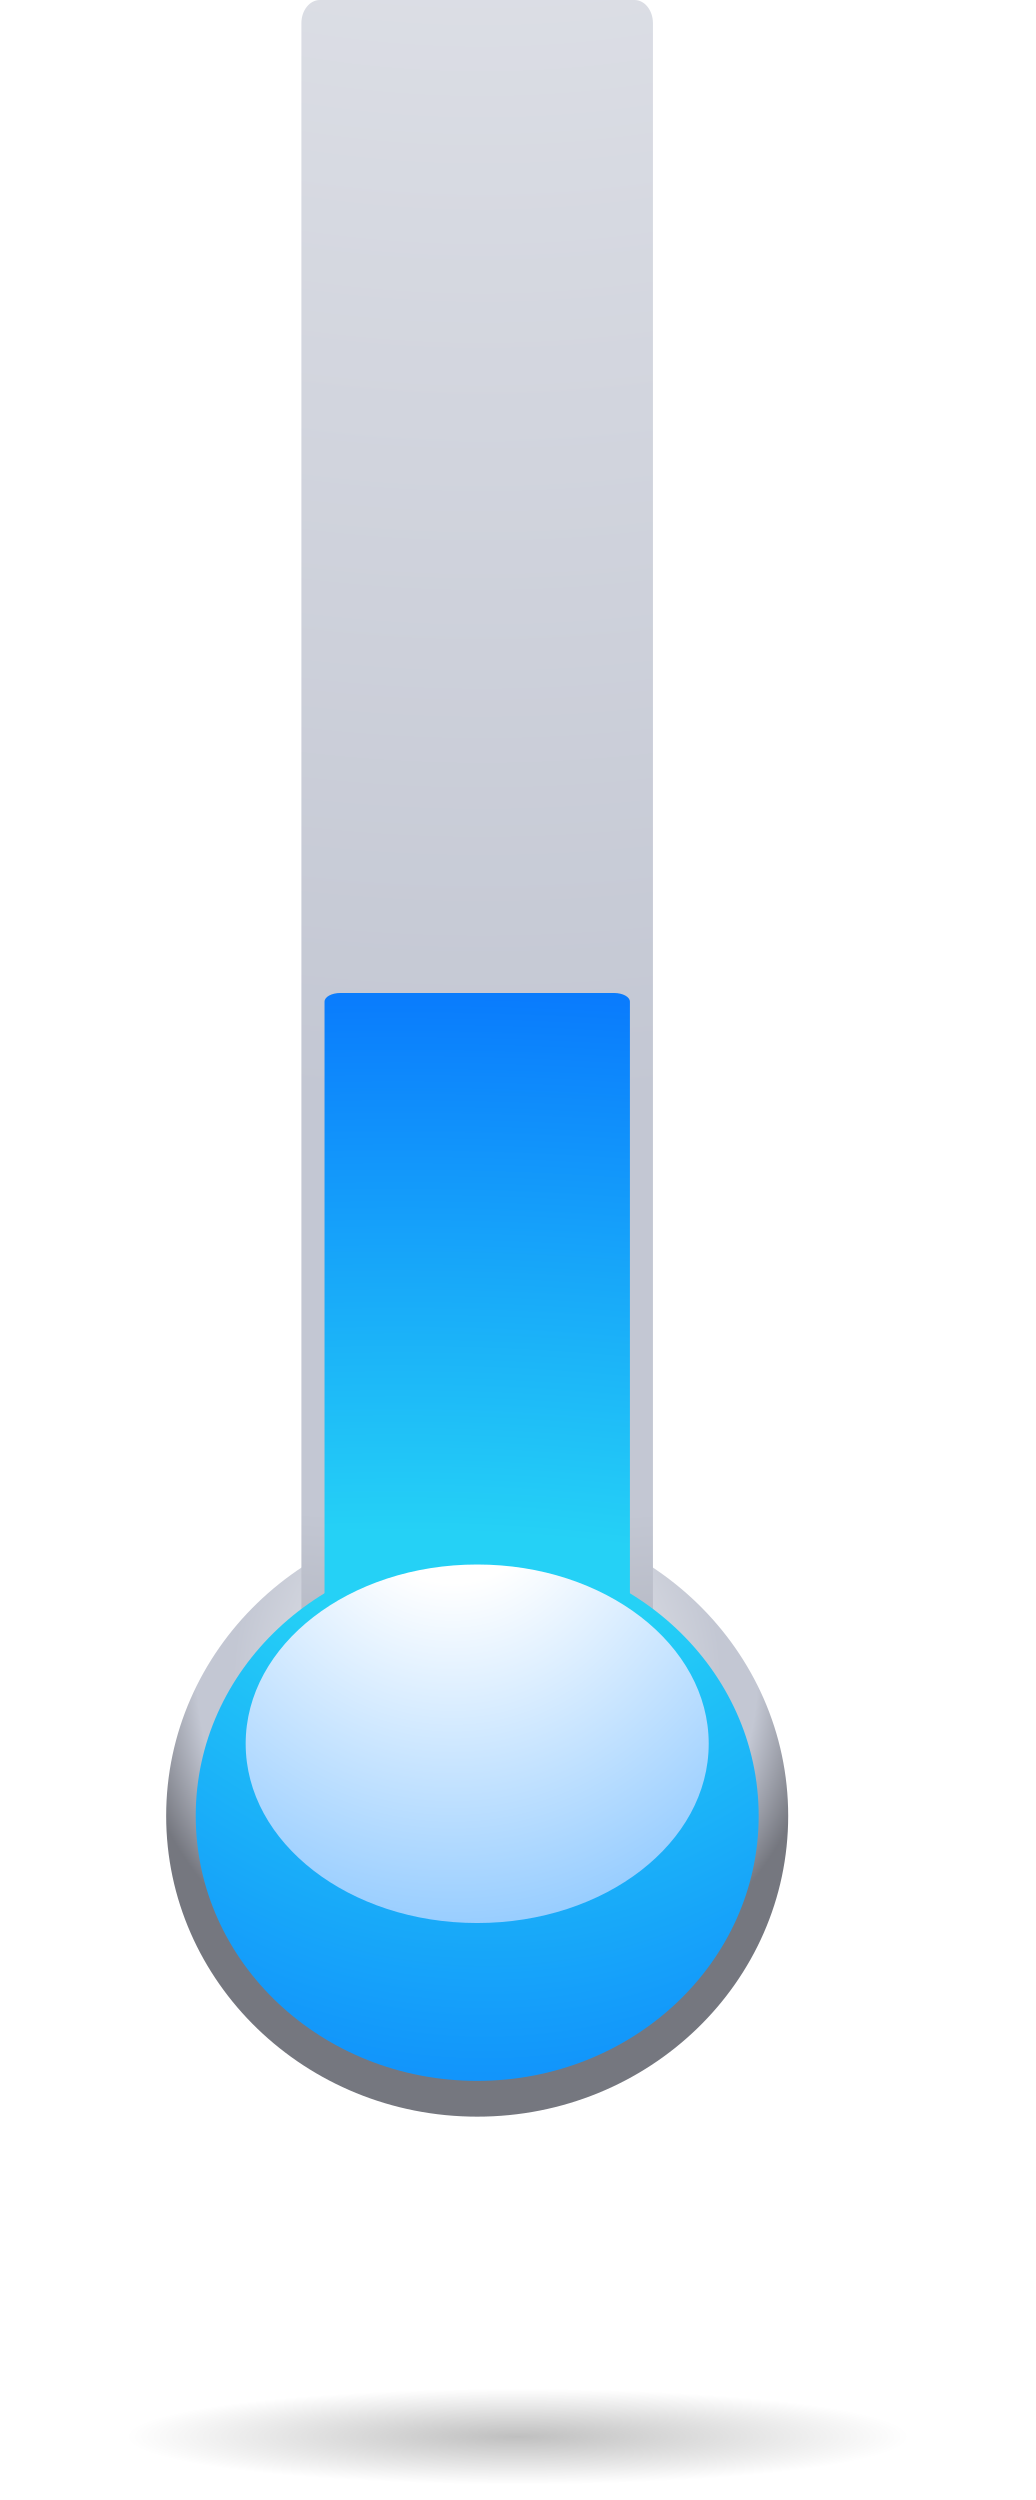
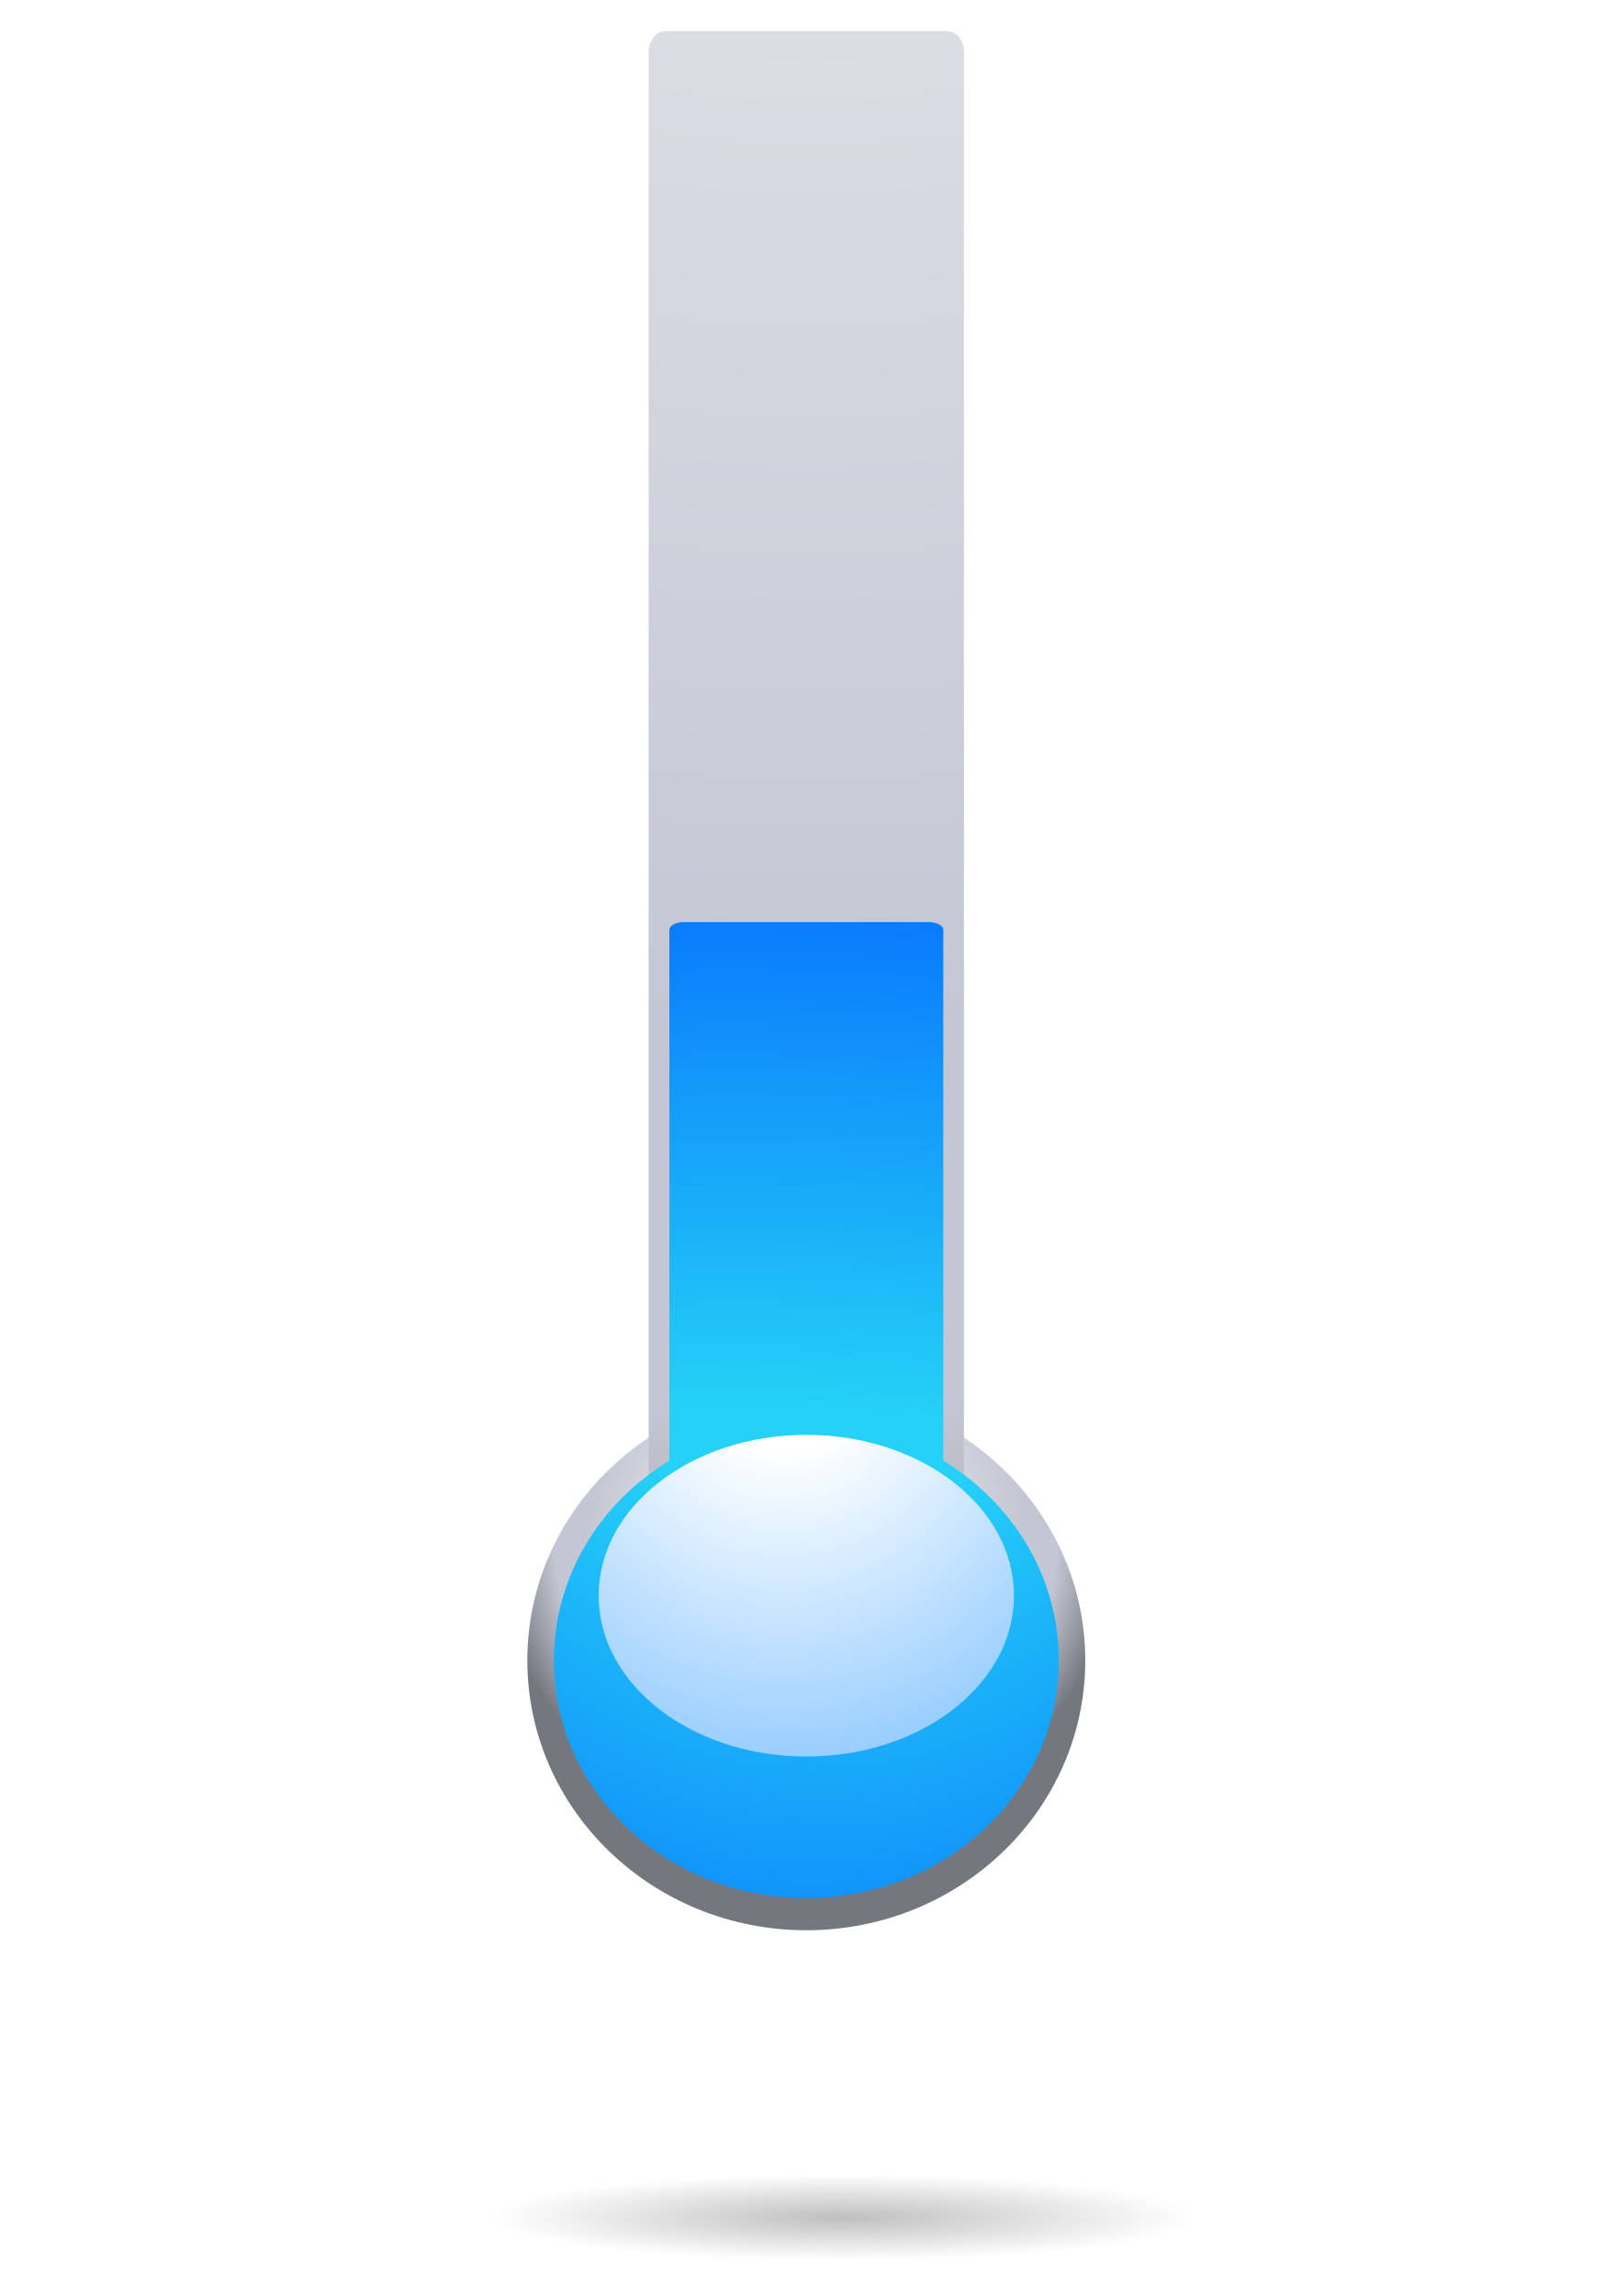
- <svg xmlns="http://www.w3.org/2000/svg" width="12.457mm" height="30.073mm" viewBox="0 0 12.457 30.073" version="1.1" id="svg21824">
+ <svg xmlns="http://www.w3.org/2000/svg" width="88mm" height="125mm" viewBox="0 0 88 125" version="1.1" id="svg21824">
  <defs id="defs21818">
    <clipPath clipPathUnits="userSpaceOnUse" id="clipPath136">
      <path d="m 463.744,64.991 c 0,-5.666 4.749,-10.257 10.605,-10.257 v 0 c 5.858,0 10.605,4.591 10.605,10.257 v 0 c 0,5.664 -4.747,10.26 -10.605,10.26 v 0 c -5.856,0 -10.605,-4.596 -10.605,-10.26" id="path134" />
    </clipPath>
    <radialGradient fx="0" fy="0" cx="0" cy="0" r="1" gradientUnits="userSpaceOnUse" gradientTransform="matrix(-13.10975,0,0,-12.68148,474.3486,69.75391)" spreadMethod="pad" id="radialGradient152">
      <stop style="stop-opacity:1;stop-color:#ffffff" offset="0" id="stop142" />
      <stop style="stop-opacity:1;stop-color:#c3c7d3" offset="0.633" id="stop144" />
      <stop style="stop-opacity:1;stop-color:#c3c7d3" offset="0.727" id="stop146" />
      <stop style="stop-opacity:1;stop-color:#75777f" offset="0.903" id="stop148" />
      <stop style="stop-opacity:1;stop-color:#75777f" offset="1" id="stop150" />
    </radialGradient>
    <clipPath clipPathUnits="userSpaceOnUse" id="clipPath162">
      <path d="m 468.984,126.909 c -0.348,0 -0.629,-0.356 -0.629,-0.789 v 0 -57.754 c 0,-0.435 0.281,-0.787 0.629,-0.787 v 0 h 10.73 c 0.349,0 0.628,0.352 0.628,0.787 v 0 57.754 c 0,0.433 -0.279,0.789 -0.628,0.789 v 0 z" id="path160" />
    </clipPath>
    <radialGradient fx="0" fy="0" cx="0" cy="0" r="1" gradientUnits="userSpaceOnUse" gradientTransform="matrix(-120.1355,0,0,-150.7023,474.5156,184.4141)" spreadMethod="pad" id="radialGradient178">
      <stop style="stop-opacity:1;stop-color:#ffffff" offset="0" id="stop168" />
      <stop style="stop-opacity:1;stop-color:#c3c7d3" offset="0.633" id="stop170" />
      <stop style="stop-opacity:1;stop-color:#c3c7d3" offset="0.727" id="stop172" />
      <stop style="stop-opacity:1;stop-color:#75777f" offset="0.903" id="stop174" />
      <stop style="stop-opacity:1;stop-color:#75777f" offset="1" id="stop176" />
    </radialGradient>
    <clipPath clipPathUnits="userSpaceOnUse" id="clipPath188">
      <path d="m 469.687,93.749 c -0.3,0 -0.543,-0.136 -0.543,-0.306 v 0 -22.557 c 0,-0.17 0.243,-0.309 0.543,-0.309 v 0 h 9.325 c 0.302,0 0.545,0.139 0.545,0.309 v 0 22.557 c 0,0.17 -0.243,0.306 -0.545,0.306 v 0 z" id="path186" />
    </clipPath>
    <radialGradient fx="0" fy="0" cx="0" cy="0" r="1" gradientUnits="userSpaceOnUse" gradientTransform="matrix(-78.91154,0,0,-44.49488,471.6816,55.8584)" spreadMethod="pad" id="radialGradient202">
      <stop style="stop-opacity:1;stop-color:#ffffff" offset="0" id="stop194" />
      <stop style="stop-opacity:1;stop-color:#25d1f6" offset="0.32" id="stop196" />
      <stop style="stop-opacity:1;stop-color:#25d1f6" offset="0.425" id="stop198" />
      <stop style="stop-opacity:1;stop-color:#005eff" offset="1" id="stop200" />
    </radialGradient>
    <clipPath clipPathUnits="userSpaceOnUse" id="clipPath212">
      <path d="m 464.752,64.991 c 0,-4.99 4.296,-9.037 9.597,-9.037 v 0 c 5.301,0 9.599,4.047 9.599,9.037 v 0 c 0,4.99 -4.298,9.033 -9.599,9.033 v 0 c -5.301,0 -9.597,-4.043 -9.597,-9.033" id="path210" />
    </clipPath>
    <radialGradient fx="0" fy="0" cx="0" cy="0" r="1" gradientUnits="userSpaceOnUse" gradientTransform="matrix(-36.01423,0,0,-48.94363,474.6182,91.53711)" spreadMethod="pad" id="radialGradient226">
      <stop style="stop-opacity:1;stop-color:#ffffff" offset="0" id="stop218" />
      <stop style="stop-opacity:1;stop-color:#25d1f6" offset="0.32" id="stop220" />
      <stop style="stop-opacity:1;stop-color:#25d1f6" offset="0.425" id="stop222" />
      <stop style="stop-opacity:1;stop-color:#005eff" offset="1" id="stop224" />
    </radialGradient>
    <clipPath clipPathUnits="userSpaceOnUse" id="clipPath236">
      <path d="m 466.455,67.451 c 0,-3.38 3.533,-6.114 7.894,-6.114 v 0 c 4.362,0 7.895,2.734 7.895,6.114 v 0 c 0,3.376 -3.533,6.111 -7.895,6.111 v 0 c -4.361,0 -7.894,-2.735 -7.894,-6.111" id="path234" />
    </clipPath>
    <radialGradient fx="0" fy="0" cx="0" cy="0" r="1" gradientUnits="userSpaceOnUse" gradientTransform="matrix(-29.97373,0,0,-33.5102,473.5107,77.25977)" spreadMethod="pad" id="radialGradient248">
      <stop style="stop-opacity:1;stop-color:#ffffff" offset="0" id="stop242" />
      <stop style="stop-opacity:1;stop-color:#ffffff" offset="0.128" id="stop244" />
      <stop style="stop-opacity:1;stop-color:#0084ff" offset="1" id="stop246" />
    </radialGradient>
    <clipPath clipPathUnits="userSpaceOnUse" id="clipPath280">
      <path d="m 458.078,43.826 c 0,-1.194 7.904,-2.163 17.655,-2.163 v 0 c 9.749,0 17.657,0.969 17.657,2.163 v 0 c 0,1.19 -7.908,2.16 -17.657,2.16 v 0 c -9.751,0 -17.655,-0.97 -17.655,-2.16" id="path278" />
    </clipPath>
    <radialGradient fx="0" fy="0" cx="0" cy="0" r="1" gradientUnits="userSpaceOnUse" gradientTransform="matrix(16.06482,0,0,-1.966064,475.7344,43.82422)" spreadMethod="pad" id="radialGradient292">
      <stop style="stop-opacity:1;stop-color:#bfbfbf" offset="0" id="stop286" />
      <stop style="stop-opacity:1;stop-color:#ffffff" offset="0.831" id="stop288" />
      <stop style="stop-opacity:1;stop-color:#ffffff" offset="1" id="stop290" />
    </radialGradient>
  </defs>
  <g id="layer1" transform="translate(-96.58088,-115.7433)">
-     <g id="g130" transform="matrix(0.3527778,0,0,-0.3527778,-65.01886,160.514)">
+     <g id="g130" transform="matrix(1.432444,0,0,-1.432444,-538.9904,299.2342)">
      <g id="g132" clip-path="url(#clipPath136)">
        <g id="g138">
          <g id="g140">
            <path d="m 463.744,64.991 c 0,-5.666 4.749,-10.257 10.605,-10.257 v 0 c 5.858,0 10.605,4.591 10.605,10.257 v 0 c 0,5.664 -4.747,10.26 -10.605,10.26 v 0 c -5.856,0 -10.605,-4.596 -10.605,-10.26" style="fill:url(#radialGradient152);stroke:none" id="path154" />
          </g>
        </g>
      </g>
    </g>
-     <g id="g156" transform="matrix(0.3527778,0,0,-0.3527778,-65.01886,160.514)">
+     <g id="g156" transform="matrix(1.432444,0,0,-1.432444,-538.9904,299.2342)">
      <g id="g158" clip-path="url(#clipPath162)">
        <g id="g164">
          <g id="g166">
            <path d="m 468.984,126.909 c -0.348,0 -0.629,-0.356 -0.629,-0.789 v 0 -57.754 c 0,-0.435 0.281,-0.787 0.629,-0.787 v 0 h 10.73 c 0.349,0 0.628,0.352 0.628,0.787 v 0 57.754 c 0,0.433 -0.279,0.789 -0.628,0.789 v 0 z" style="fill:url(#radialGradient178);stroke:none" id="path180" />
          </g>
        </g>
      </g>
    </g>
-     <g id="g182" transform="matrix(0.3527778,0,0,-0.3421322,-65.01886,159.7627)">
+     <g id="g182" transform="matrix(1.432444,0,0,-1.389218,-538.9904,296.1834)">
      <g id="g184" clip-path="url(#clipPath188)">
        <g id="g190">
          <g id="g192">
            <path d="m 469.687,93.749 c -0.3,0 -0.543,-0.136 -0.543,-0.306 v 0 -22.557 c 0,-0.17 0.243,-0.309 0.543,-0.309 v 0 h 9.325 c 0.302,0 0.545,0.139 0.545,0.309 v 0 22.557 c 0,0.17 -0.243,0.306 -0.545,0.306 v 0 z" style="fill:url(#radialGradient202);stroke:none" id="path204" />
          </g>
        </g>
      </g>
    </g>
-     <g id="g206" transform="matrix(0.3527778,0,0,-0.3527778,-65.01886,160.514)">
+     <g id="g206" transform="matrix(1.432444,0,0,-1.432444,-538.9904,299.2342)">
      <g id="g208" clip-path="url(#clipPath212)">
        <g id="g214">
          <g id="g216">
            <path d="m 464.752,64.991 c 0,-4.99 4.296,-9.037 9.597,-9.037 v 0 c 5.301,0 9.599,4.047 9.599,9.037 v 0 c 0,4.99 -4.298,9.033 -9.599,9.033 v 0 c -5.301,0 -9.597,-4.043 -9.597,-9.033" style="fill:url(#radialGradient226);stroke:none" id="path228" />
          </g>
        </g>
      </g>
    </g>
-     <g id="g230" transform="matrix(0.3527778,0,0,-0.3527778,-65.01886,160.514)">
+     <g id="g230" transform="matrix(1.432444,0,0,-1.432444,-538.9904,299.2342)">
      <g id="g232" clip-path="url(#clipPath236)">
        <g id="g238">
          <g id="g240">
            <path d="m 466.455,67.451 c 0,-3.38 3.533,-6.114 7.894,-6.114 v 0 c 4.362,0 7.895,2.734 7.895,6.114 v 0 c 0,3.376 -3.533,6.111 -7.895,6.111 v 0 c -4.361,0 -7.894,-2.735 -7.894,-6.111" style="fill:url(#radialGradient248);stroke:none" id="path250" />
          </g>
        </g>
      </g>
    </g>
-     <g id="g274" transform="matrix(0.3527778,0,0,-0.3527778,-65.01886,160.514)">
+     <g id="g274" transform="matrix(1.432444,0,0,-1.432444,-538.9904,299.2342)">
      <g id="g276" clip-path="url(#clipPath280)">
        <g id="g282">
          <g id="g284">
            <path d="m 458.078,43.826 c 0,-1.194 7.904,-2.163 17.655,-2.163 v 0 c 9.749,0 17.657,0.969 17.657,2.163 v 0 c 0,1.19 -7.908,2.16 -17.657,2.16 v 0 c -9.751,0 -17.655,-0.97 -17.655,-2.16" style="fill:url(#radialGradient292);stroke:none" id="path294" />
          </g>
        </g>
      </g>
    </g>
  </g>
</svg>
